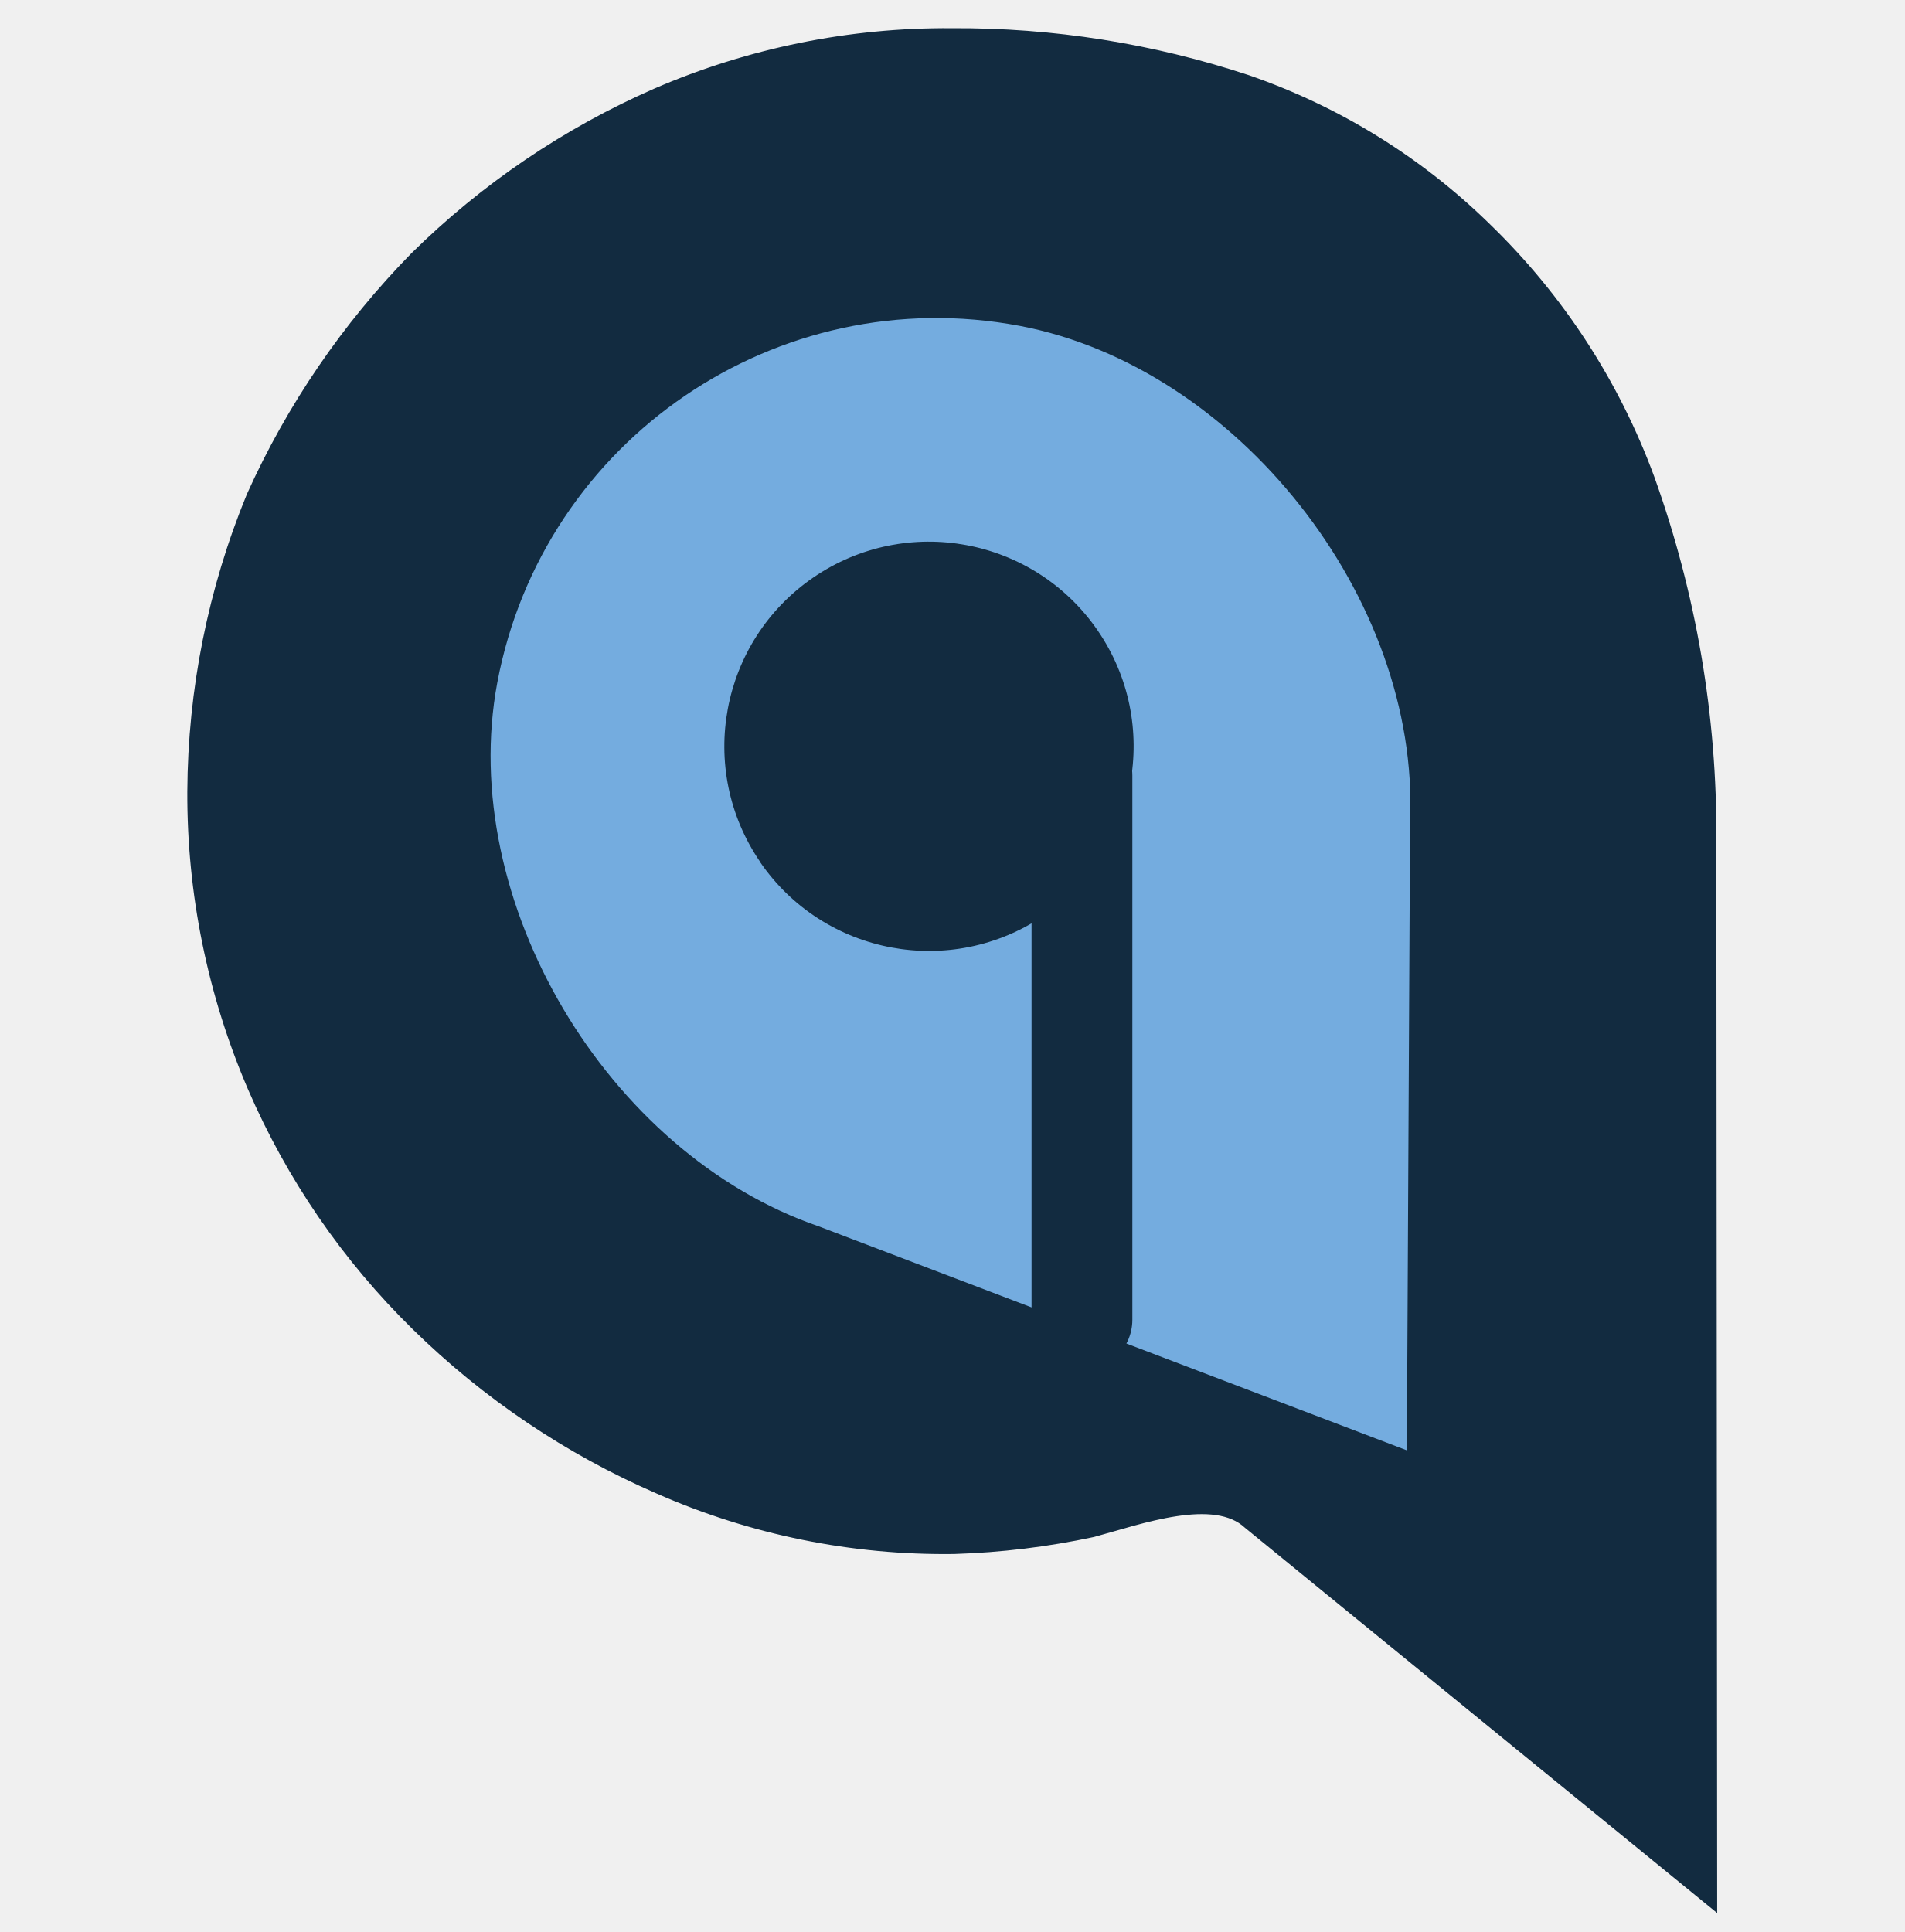
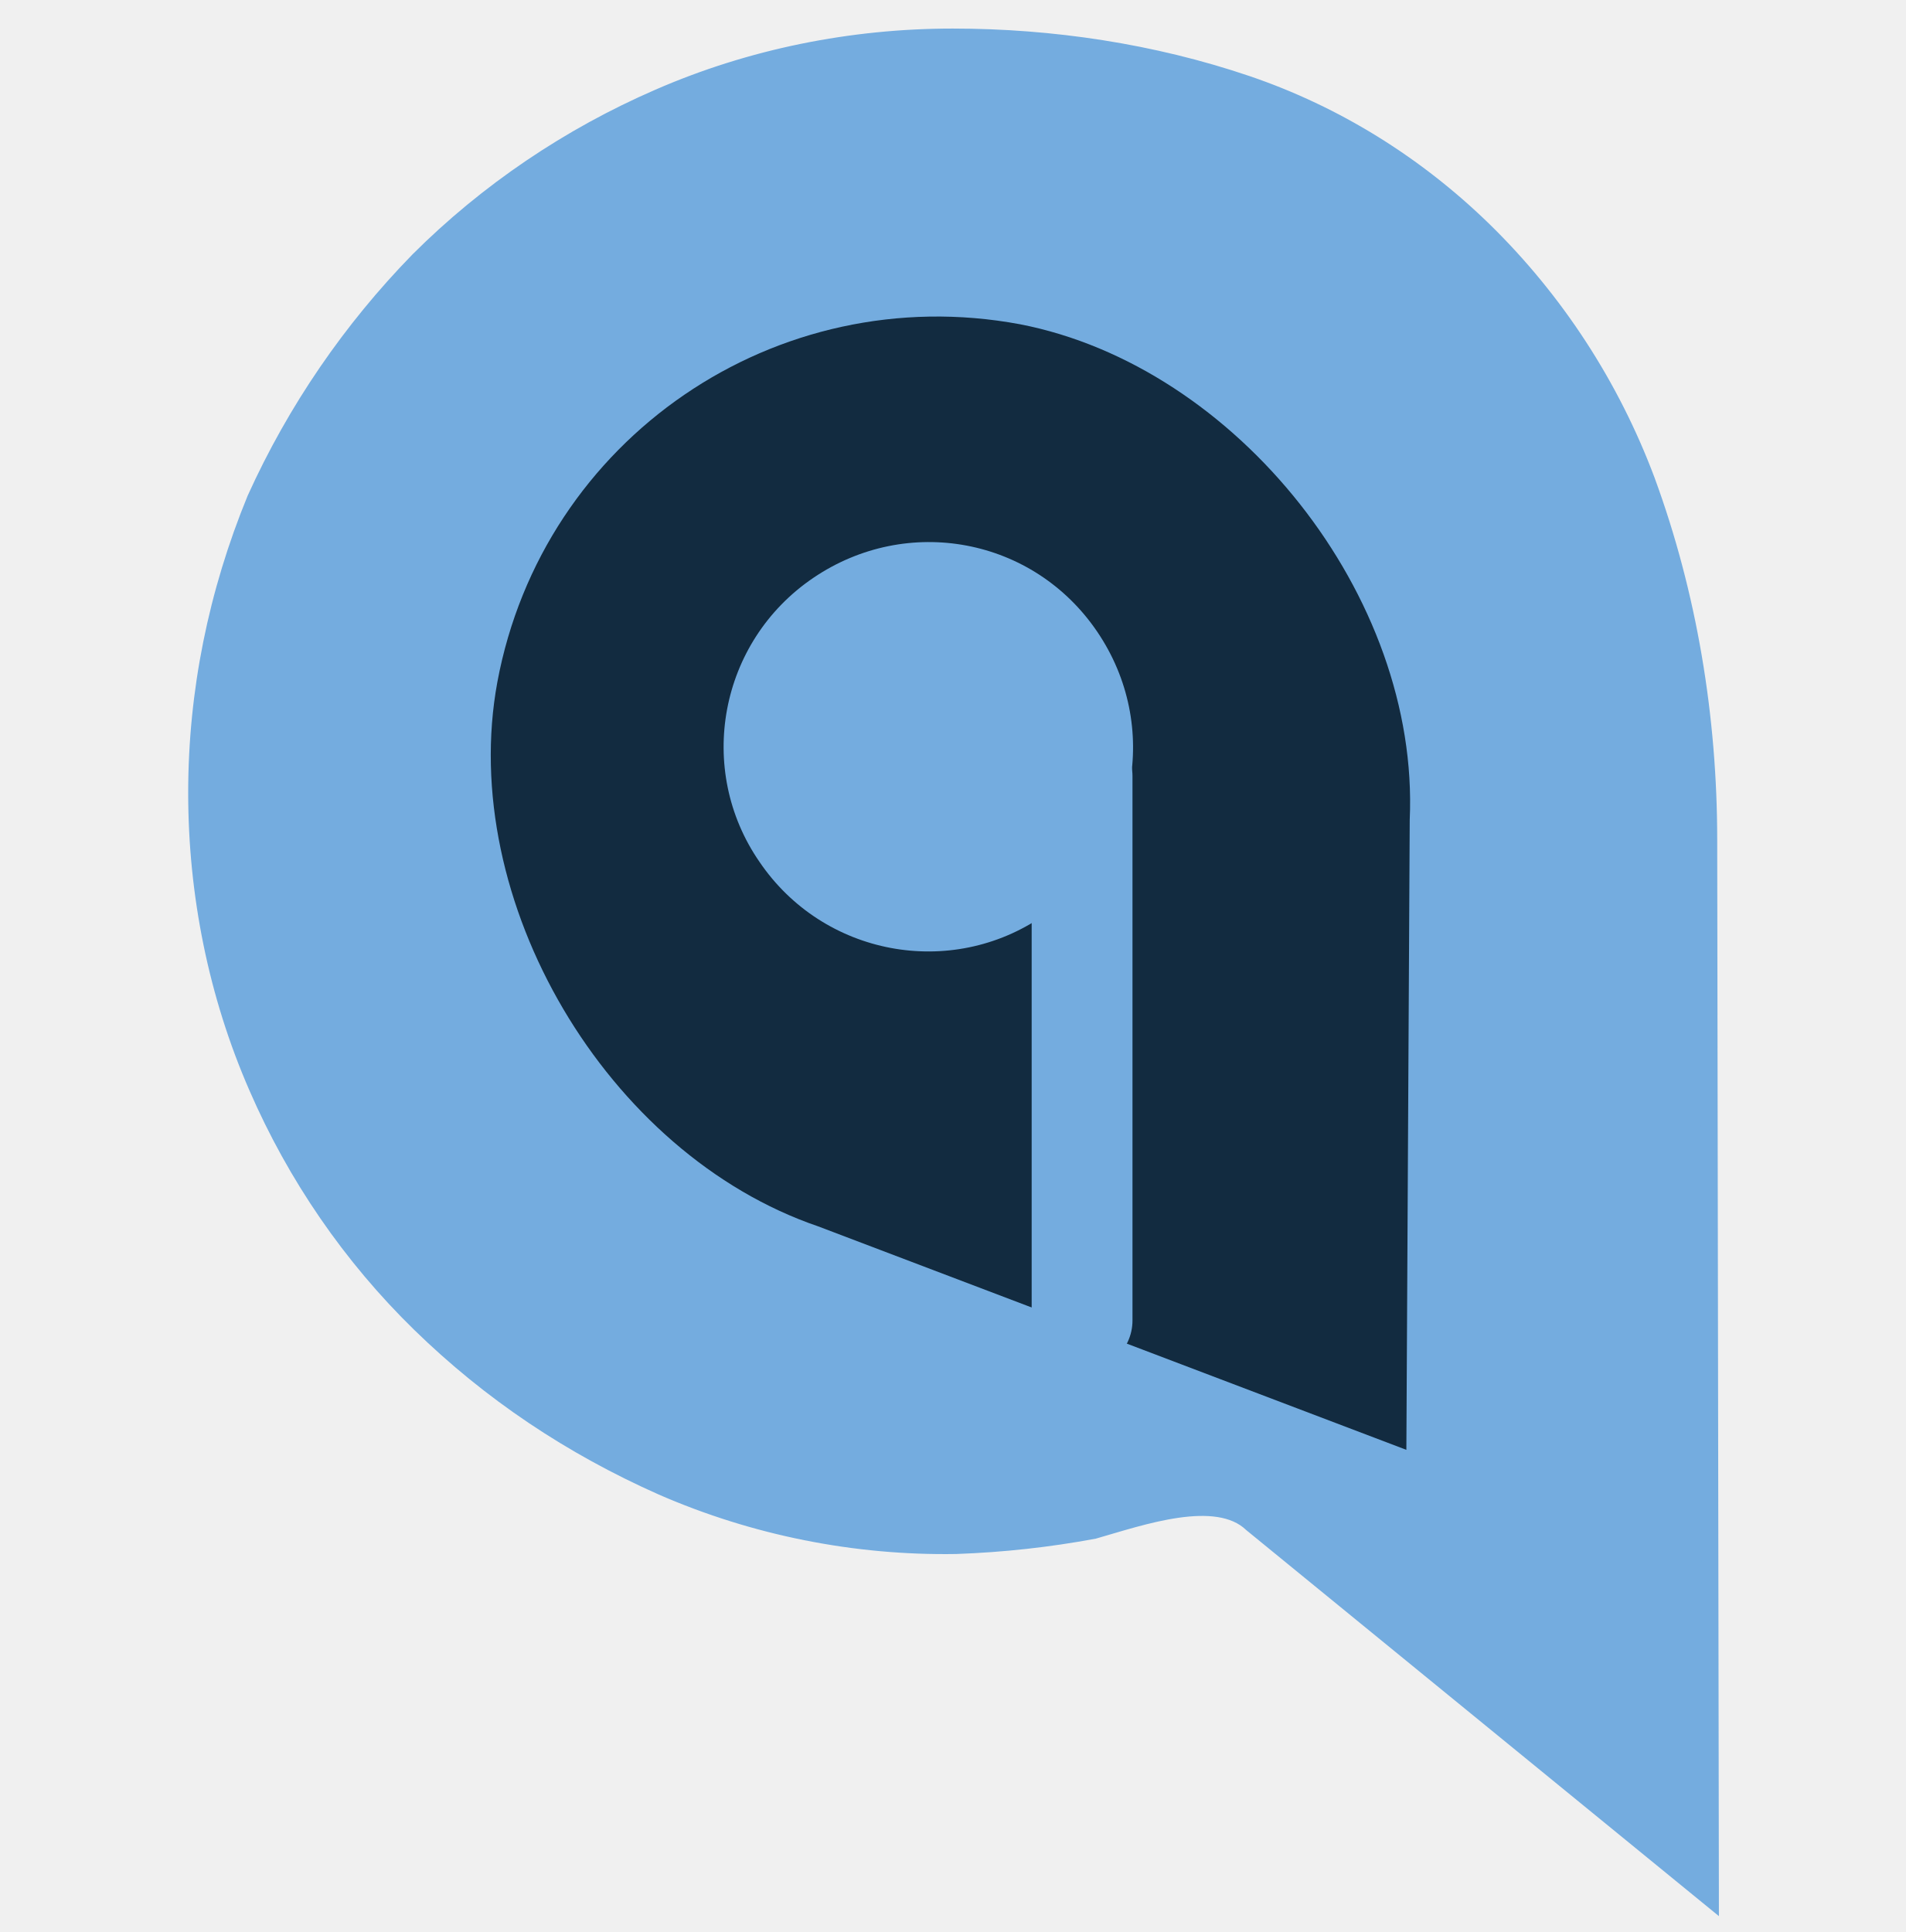
- <svg xmlns="http://www.w3.org/2000/svg" id="Capa_1" data-name="Capa 1" viewBox="0 0 113.39 115">
-   <defs>
-     <style>
-             .cls-1{fill:#122b40;}.cls-1,.cls-3{stroke:#122b40;stroke-miterlimit:10;}.cls-2{fill:#74acdf;}.cls-3{fill:none;stroke-linecap:round;stroke-width:6px;}
-         </style>
-   </defs>
-   <path class="cls-1" d="M98,28.56A39.77,39.77,0,0,0,88.33,13.7,37.89,37.89,0,0,0,74.18,4.95,54.71,54.71,0,0,0,56.66,2.18,43.28,43.28,0,0,0,39.15,5.73a47.5,47.5,0,0,0-14.32,9.71A49,49,0,0,0,15.16,29.6a46.63,46.63,0,0,0-3.51,17.52,43.91,43.91,0,0,0,3.57,17.52,44.48,44.48,0,0,0,9.71,14.14,47.5,47.5,0,0,0,14.35,9.66A42,42,0,0,0,56.79,92,46,46,0,0,0,65,91c2.79-.75,7.29-2.42,9.43-.44l27.28,22.26L101.66,50A62.14,62.14,0,0,0,98,28.56Z" />
-   <path class="cls-2" d="M48.74,73l35,13.33.19-37.47c.57-13.25-10.3-27-23.22-29.46A26.62,26.62,0,0,0,29.6,40.63h0C27.17,53.58,36.12,68.67,48.74,73ZM45.25,51.31a12.18,12.18,0,1,1,16.93,3.16h0a12.19,12.19,0,0,1-16.94-3.16Z" />
-   <line class="cls-3" x1="64.4" y1="46.16" x2="64.4" y2="78.56" />
+ <svg xmlns="http://www.w3.org/2000/svg" version="1.1" id="Capa_1" x="0px" y="0px" viewBox="0 0 113.4 115" style="enable-background:new 0 0 113.4 115;" xml:space="preserve">
+   <style type="text/css">
+ 	.st0{fill:#FFFFFF;}
+ 	.st1{fill:#74ACDF;stroke:#74ACDF;stroke-miterlimit:10;}
+ 	.st2{fill:#122B40;}
+ 	.st3{fill:none;stroke:#74ACDF;stroke-width:6;stroke-linecap:round;stroke-miterlimit:10;}
+ 	.st4{fill:#122B40;stroke:#122B40;stroke-miterlimit:10;}
+ 	.st5{fill:#74ACDF;}
+ 	.st6{fill:none;stroke:#122B40;stroke-width:6;stroke-linecap:round;stroke-miterlimit:10;}
+ </style>
+   <circle class="st0" cx="261.8" cy="57.8" r="56.7" />
+   <rect x="410.3" class="st0" width="113.4" height="115" />
+   <g>
+     <path class="st1" d="M98,28.6c-2.1-5.6-5.4-10.7-9.7-14.9c-4-3.9-8.8-6.9-14.1-8.7c-5.6-1.9-11.6-2.8-17.5-2.8   c-6,0-12,1.2-17.5,3.6c-5.3,2.3-10.2,5.6-14.3,9.7c-4,4.1-7.3,8.9-9.7,14.2c-2.3,5.6-3.5,11.5-3.5,17.5c0,6,1.2,12,3.6,17.5   c2.3,5.3,5.6,10.1,9.7,14.1c4.2,4.1,9,7.3,14.4,9.7c5.5,2.4,11.5,3.6,17.5,3.5c2.8-0.1,5.5-0.4,8.2-0.9c2.8-0.8,7.3-2.4,9.4-0.4   l27.3,22.3L101.7,50C101.7,42.7,100.5,35.4,98,28.6z" />
+     <path class="st2" d="M48.7,73l35,13.3l0.2-37.5c0.6-13.3-10.3-27-23.2-29.5c-14.5-2.7-28.4,6.8-31.1,21.3c0,0,0,0,0,0   C27.2,53.6,36.1,68.7,48.7,73z M45.2,51.3c-3.8-5.5-2.4-13.1,3.2-16.9s13.1-2.4,16.9,3.2s2.4,13.1-3.2,16.9c0,0,0,0,0,0   C56.6,58.3,49,56.9,45.2,51.3L45.2,51.3z" />
+     <line class="st3" x1="64.4" y1="46.2" x2="64.4" y2="78.6" />
+   </g>
+   <g>
+     <path class="st4" d="M293.6,35.2c-1.6-4.3-4.1-8.2-7.5-11.4c-3.1-3-6.8-5.3-10.9-6.7c-4.3-1.4-8.9-2.2-13.5-2.1   c-4.6,0-9.2,0.9-13.5,2.7c-4.1,1.8-7.8,4.3-11,7.5c-3.1,3.2-5.6,6.9-7.4,10.9c-1.8,4.3-2.7,8.9-2.7,13.5c0,4.6,0.9,9.2,2.7,13.5   c1.8,4.1,4.3,7.8,7.5,10.9c3.2,3.1,6.9,5.7,11,7.4c4.2,1.9,8.8,2.8,13.5,2.7c2.1,0,4.3-0.3,6.3-0.7c2.1-0.6,5.6-1.9,7.3-0.3   l21,17.1l-0.1-48.4C296.5,46.1,295.5,40.5,293.6,35.2z" />
+     <path class="st5" d="M255.7,69.4l26.9,10.3l0.1-28.8c0.4-10.2-7.9-20.8-17.9-22.7c-11.1-2.1-21.8,5.3-23.9,16.4c0,0,0,0,0,0   C239.1,54.5,246,66.1,255.7,69.4z M253,52.7c-2.9-4.3-1.8-10.1,2.4-13c4.3-2.9,10.1-1.8,13,2.4s1.8,10.1-2.4,13c0,0,0,0,0,0   C261.8,58.1,255.9,57,253,52.7L253,52.7z" />
+     <line class="st6" x1="267.7" y1="48.8" x2="267.7" y2="73.7" />
+   </g>
+   <g>
+     <path class="st4" d="M508.4,28.6c-2.1-5.6-5.4-10.7-9.7-14.9c-4-3.9-8.8-6.9-14.1-8.7c-5.6-1.9-11.6-2.8-17.5-2.8   c-6,0-12,1.2-17.5,3.6c-5.3,2.3-10.2,5.6-14.3,9.7c-4,4.1-7.3,8.9-9.7,14.2c-2.3,5.6-3.5,11.5-3.5,17.5c0,6,1.2,12,3.6,17.5   c2.3,5.3,5.6,10.1,9.7,14.1c4.2,4.1,9,7.3,14.4,9.7c5.5,2.4,11.5,3.6,17.5,3.5c2.8-0.1,5.5-0.4,8.2-0.9c2.8-0.8,7.3-2.4,9.4-0.4   l27.3,22.3L512,50C512,42.7,510.8,35.4,508.4,28.6z" />
+     <path class="st5" d="M459.1,73l35,13.3l0.2-37.5c0.6-13.3-10.3-27-23.2-29.5c-14.5-2.7-28.4,6.8-31.1,21.3c0,0,0,0,0,0   C437.5,53.6,446.4,68.7,459.1,73z M455.6,51.3c-3.8-5.5-2.4-13.1,3.2-16.9c5.5-3.8,13.1-2.4,16.9,3.2s2.4,13.1-3.2,16.9   c0,0,0,0,0,0C467,58.3,459.4,56.9,455.6,51.3L455.6,51.3z" />
+     <line class="st6" x1="474.7" y1="46.2" x2="474.7" y2="78.6" />
+   </g>
</svg>
